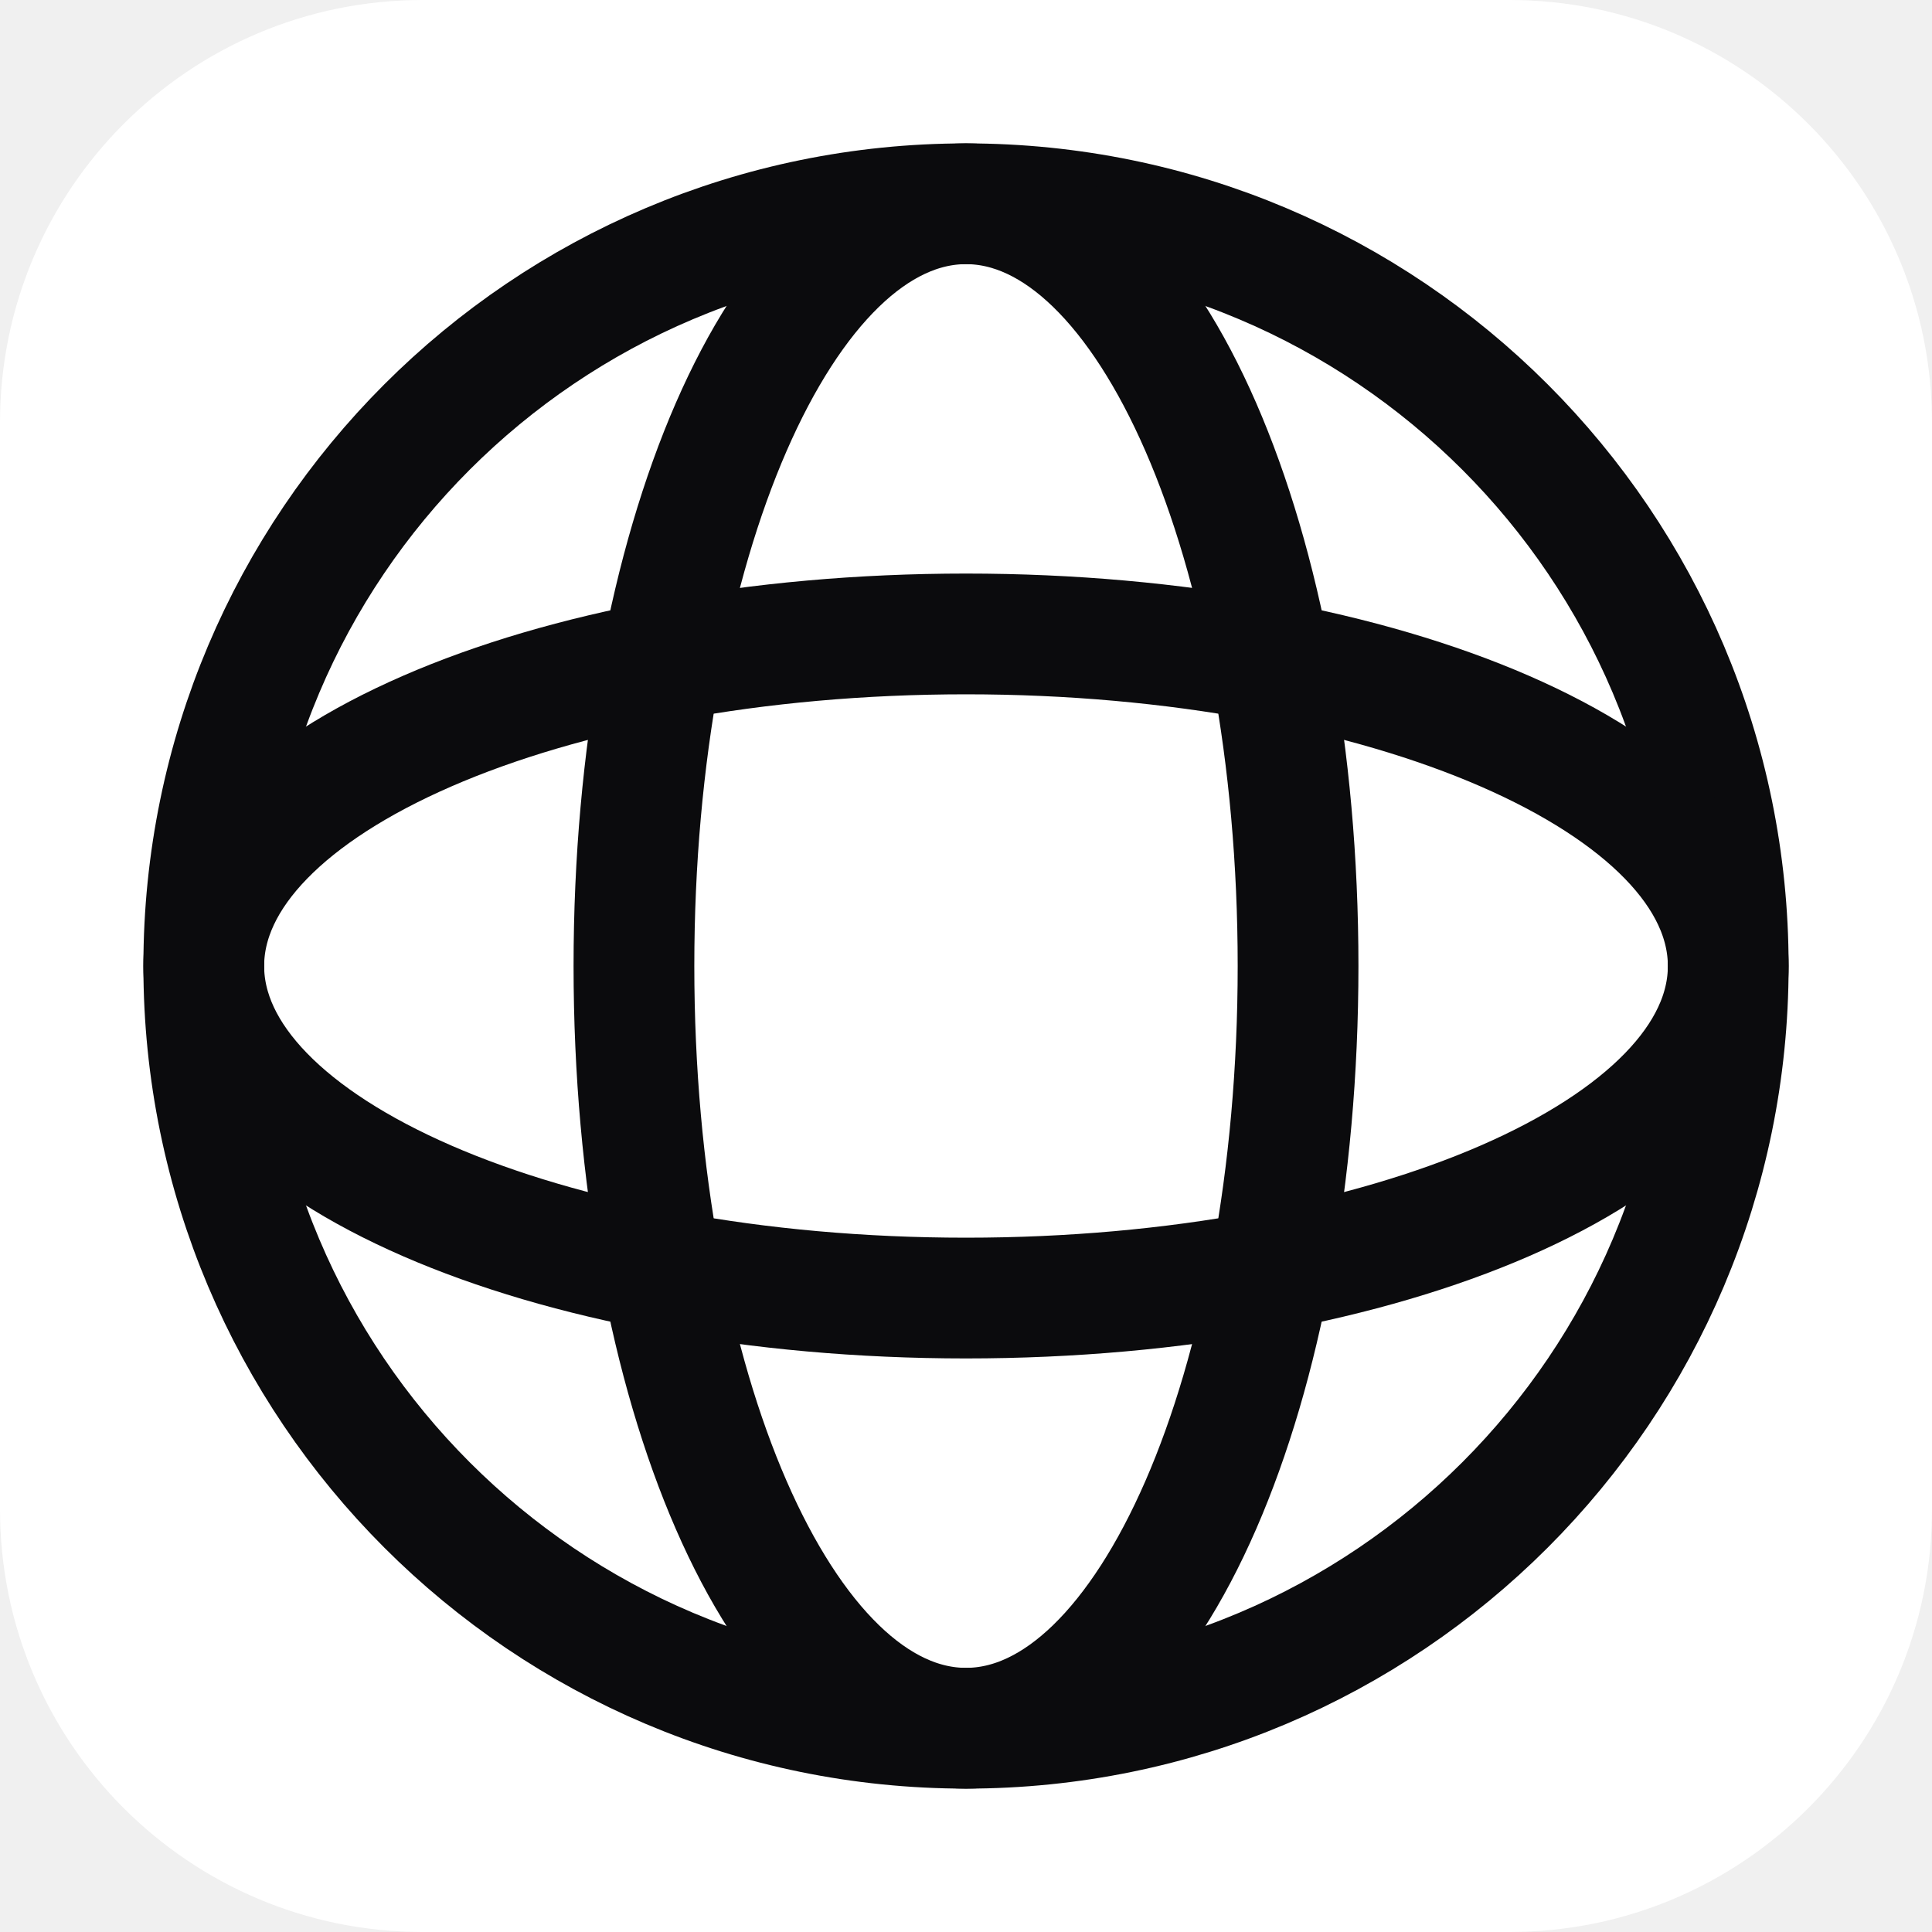
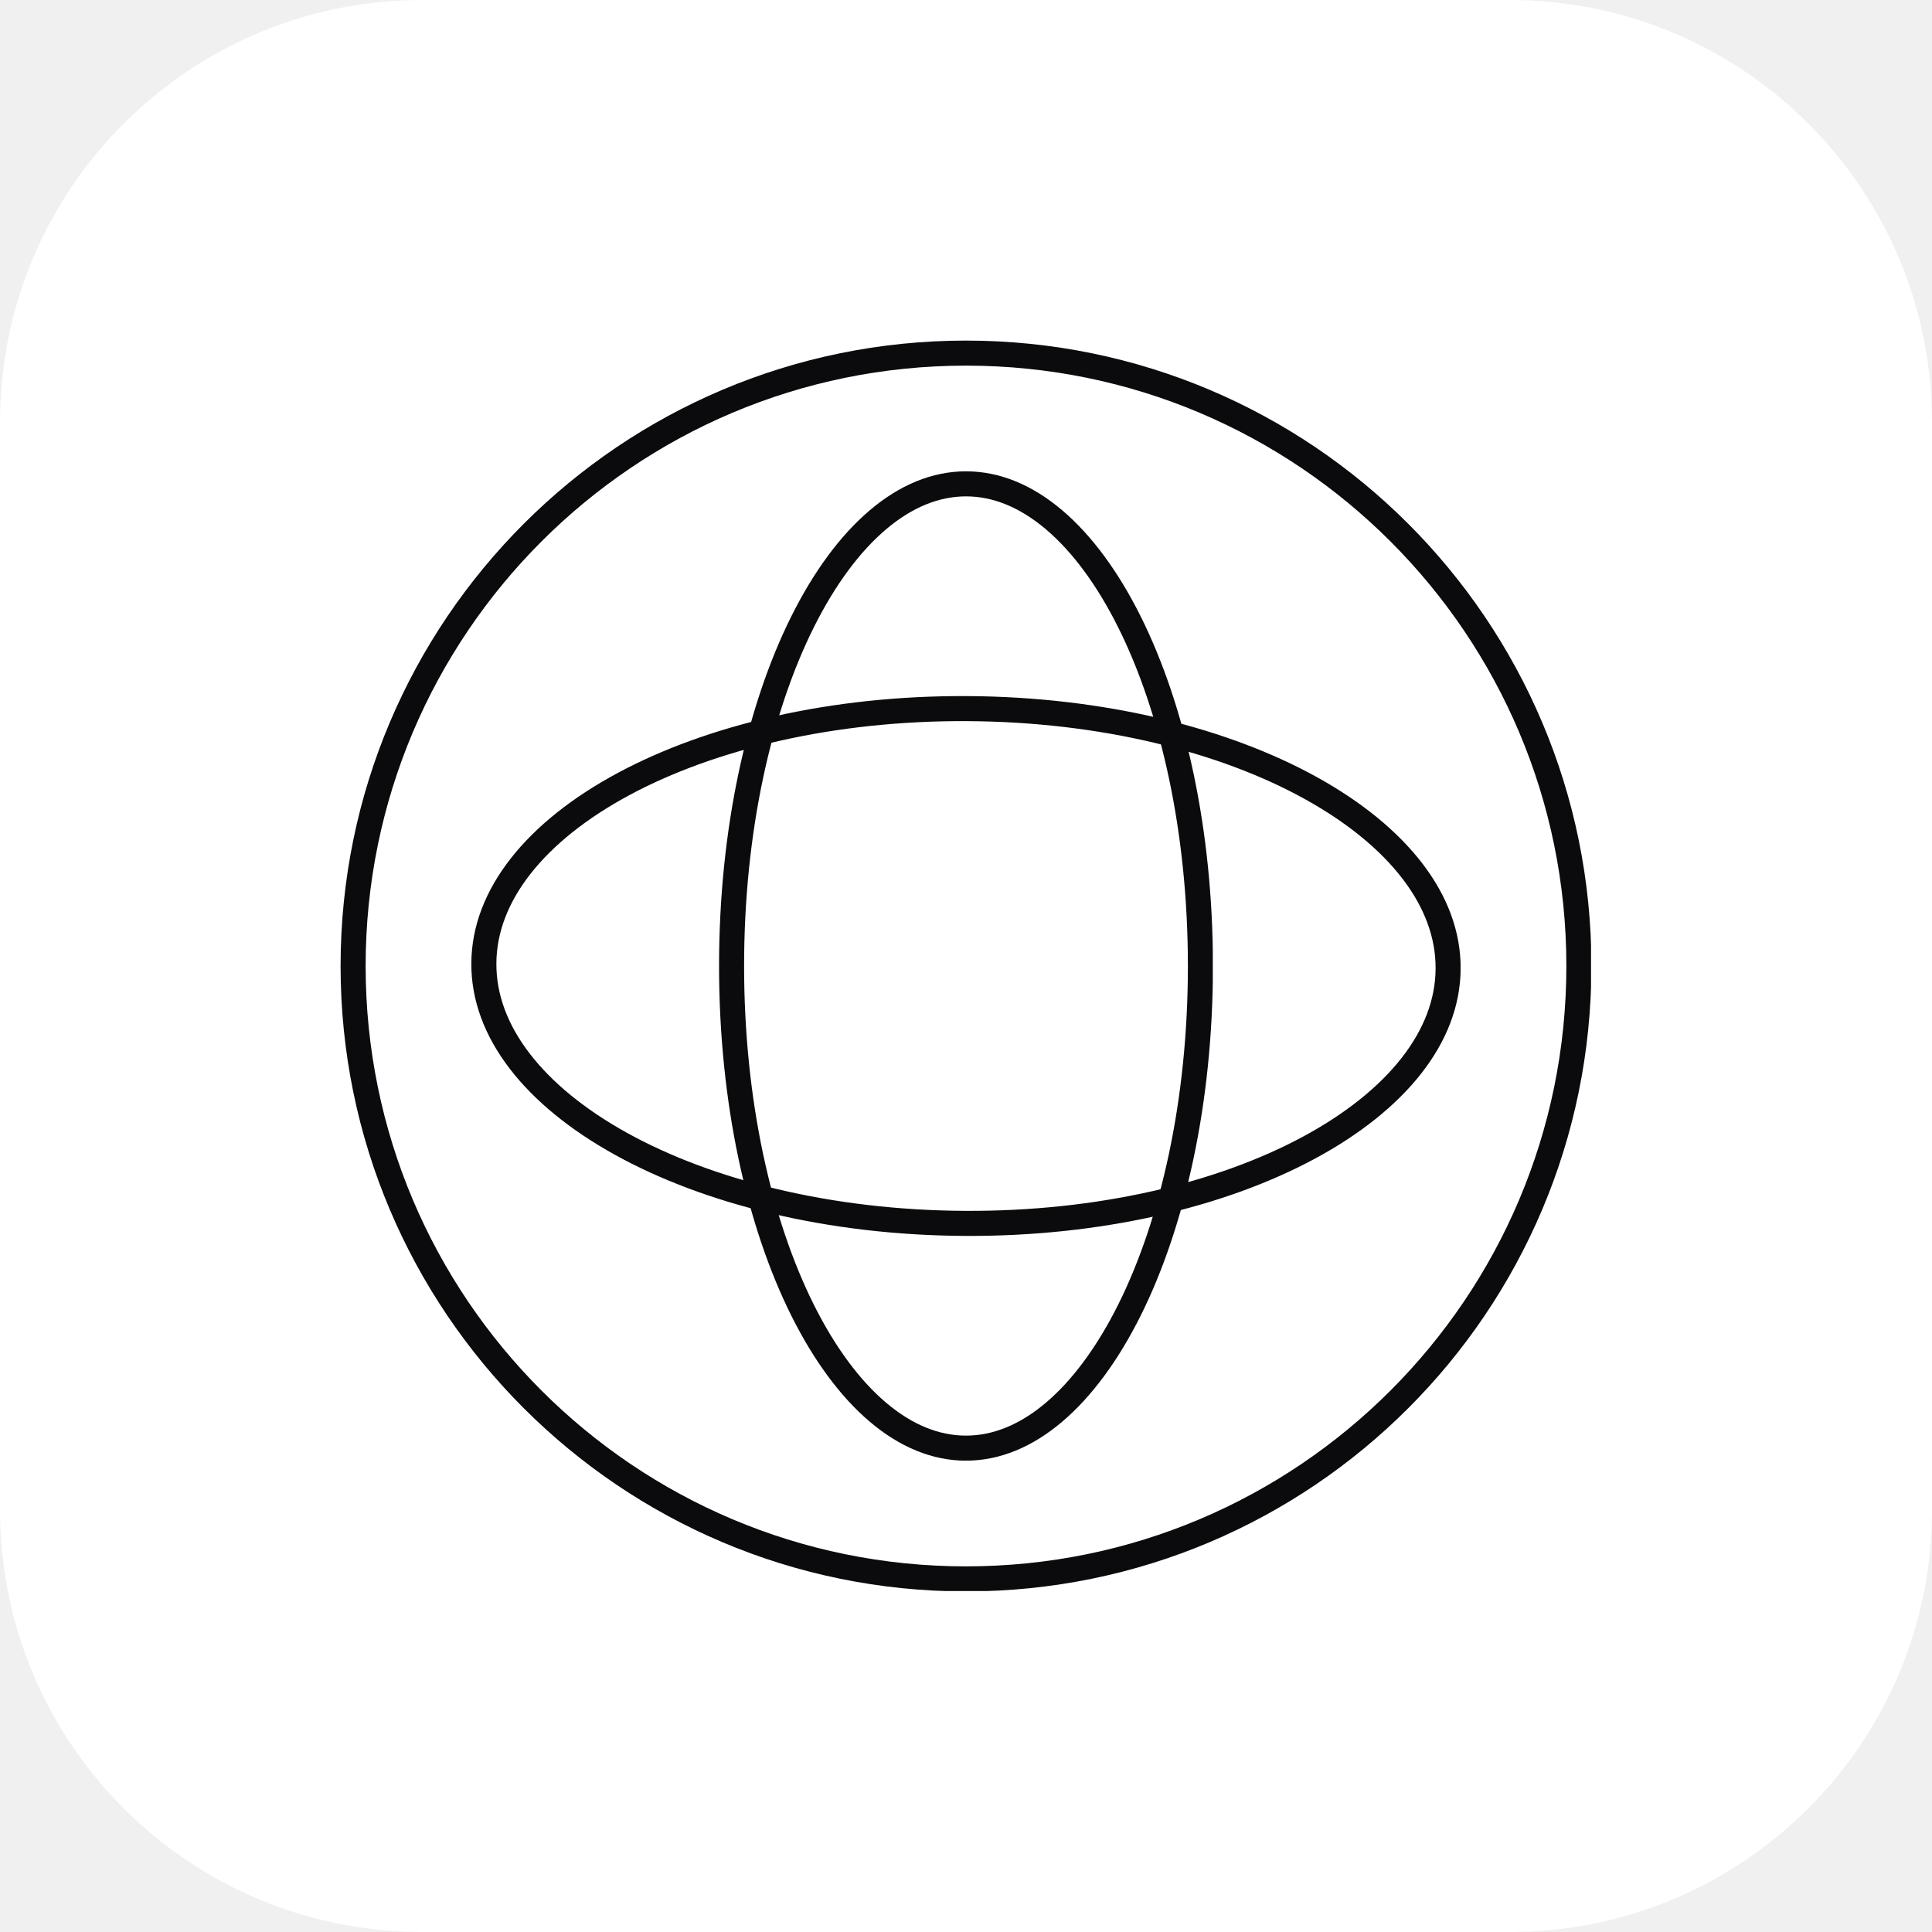
- <svg xmlns="http://www.w3.org/2000/svg" viewBox="0 0 512 512">
-   <rect width="512" height="512" rx="112" fill="#ffffff" />
-   <g fill="none" stroke="#0b0b0d" stroke-width="32">
-     <circle cx="256" cy="256" r="202" />
-     <ellipse cx="256" cy="256" rx="88" ry="202" />
-     <ellipse cx="256" cy="256" rx="202" ry="88" />
+ <svg xmlns="http://www.w3.org/2000/svg" width="810" zoomAndPan="magnify" viewBox="0 0 810 810" height="810" preserveAspectRatio="xMidYMid meet" version="1.0">
+   <rect width="810" height="810" rx="177" fill="#ffffff" />
+   <defs>
+     <clipPath id="008c81a354">
+       <path d="M 301.469 197.605 L 508.469 197.605 L 508.469 612.352 L 301.469 612.352 Z M 301.469 197.605 " clip-rule="nonzero" />
+     </clipPath>
+     <clipPath id="e373e483ed">
+       <path d="M 404.996 197.605 C 347.82 197.605 301.469 290.461 301.469 405 C 301.469 519.539 347.82 612.391 404.996 612.391 C 462.176 612.391 508.527 519.539 508.527 405 C 508.527 290.461 462.176 197.605 404.996 197.605 Z M 404.996 197.605 " clip-rule="nonzero" />
+     </clipPath>
+     <clipPath id="8159707cae">
+       <path d="M 197 291 L 613 291 L 613 519 L 197 519 Z M 197 291 " clip-rule="nonzero" />
+     </clipPath>
+     <clipPath id="4013631fe0">
+       <path d="M 196.977 517.016 L 198.227 290.52 L 612.969 292.805 L 611.719 519.301 Z M 196.977 517.016 " clip-rule="nonzero" />
+     </clipPath>
+     <clipPath id="529a2b2219">
+       <path d="M 196.984 517.016 L 198.234 290.012 L 615.523 292.312 L 614.273 519.316 Z M 196.984 517.016 " clip-rule="nonzero" />
+     </clipPath>
+     <clipPath id="36e2c0305d">
+       <path d="M 197.609 403.855 C 197.262 466.352 289.836 517.527 404.371 518.16 C 518.91 518.793 612.039 468.641 612.383 406.141 C 612.727 343.645 520.156 292.469 405.617 291.84 C 291.082 291.207 197.953 341.359 197.609 403.855 Z M 197.609 403.855 " clip-rule="nonzero" />
+     </clipPath>
+     <clipPath id="3d147d7e1a">
+       <path d="M 142.793 142.793 L 667.043 142.793 L 667.043 667.043 L 142.793 667.043 Z M 142.793 142.793 " clip-rule="nonzero" />
+     </clipPath>
+     <clipPath id="90a5da2c1b">
+       <path d="M 405 142.793 C 260.188 142.793 142.793 260.188 142.793 405 C 142.793 549.812 260.188 667.207 405 667.207 C 549.812 667.207 667.207 549.812 667.207 405 C 667.207 260.188 549.812 142.793 405 142.793 Z M 405 142.793 " clip-rule="nonzero" />
+     </clipPath>
+   </defs>
+   <g clip-path="url(#008c81a354)">
+     <g clip-path="url(#e373e483ed)">
+       <path stroke-linecap="butt" transform="matrix(0.75, 0, 0, 0.75, 301.4677, 197.6064)" fill="none" stroke-linejoin="miter" d="M 138.038 -0.001 C 61.803 -0.001 0.001 123.806 0.001 276.525 C 0.001 429.244 61.803 553.046 138.038 553.046 C 214.277 553.046 276.08 429.244 276.08 276.525 C 276.08 123.806 214.277 -0.001 138.038 -0.001 Z M 138.038 -0.001 " stroke="#0b0b0d" stroke-width="28" stroke-opacity="1" stroke-miterlimit="4" />
+     </g>
+   </g>
+   <g clip-path="url(#8159707cae)">
+     <g clip-path="url(#4013631fe0)">
+       <g clip-path="url(#529a2b2219)">
+         <g clip-path="url(#36e2c0305d)">
+           <path stroke-linecap="butt" transform="matrix(0.00413358, -0.749989, 0.749989, 0.00413358, 196.9842, 517.0168)" fill="none" stroke-linejoin="miter" d="M 150.884 0.002 C 67.555 -0.002 0.002 123.804 -0 276.52 C -0.003 429.241 67.551 553.043 150.885 553.042 C 234.215 553.041 301.768 429.239 301.765 276.524 C 301.767 123.802 234.213 0.001 150.884 0.002 Z M 150.884 0.002 " stroke="#0b0b0d" stroke-width="28" stroke-opacity="1" stroke-miterlimit="4" />
+         </g>
+       </g>
+     </g>
+   </g>
+   <g clip-path="url(#3d147d7e1a)">
+     <g clip-path="url(#90a5da2c1b)">
+       <path stroke-linecap="butt" transform="matrix(0.75, 0, 0, 0.75, 142.7918, 142.7918)" fill="none" stroke-linejoin="miter" d="M 349.611 0.002 C 156.528 0.002 0.002 156.528 0.002 349.611 C 0.002 542.694 156.528 699.22 349.611 699.22 C 542.694 699.22 699.22 542.694 699.22 349.611 C 699.22 156.528 542.694 0.002 349.611 0.002 Z M 349.611 0.002 " stroke="#0b0b0d" stroke-width="28" stroke-opacity="1" stroke-miterlimit="4" />
+     </g>
  </g>
</svg>
